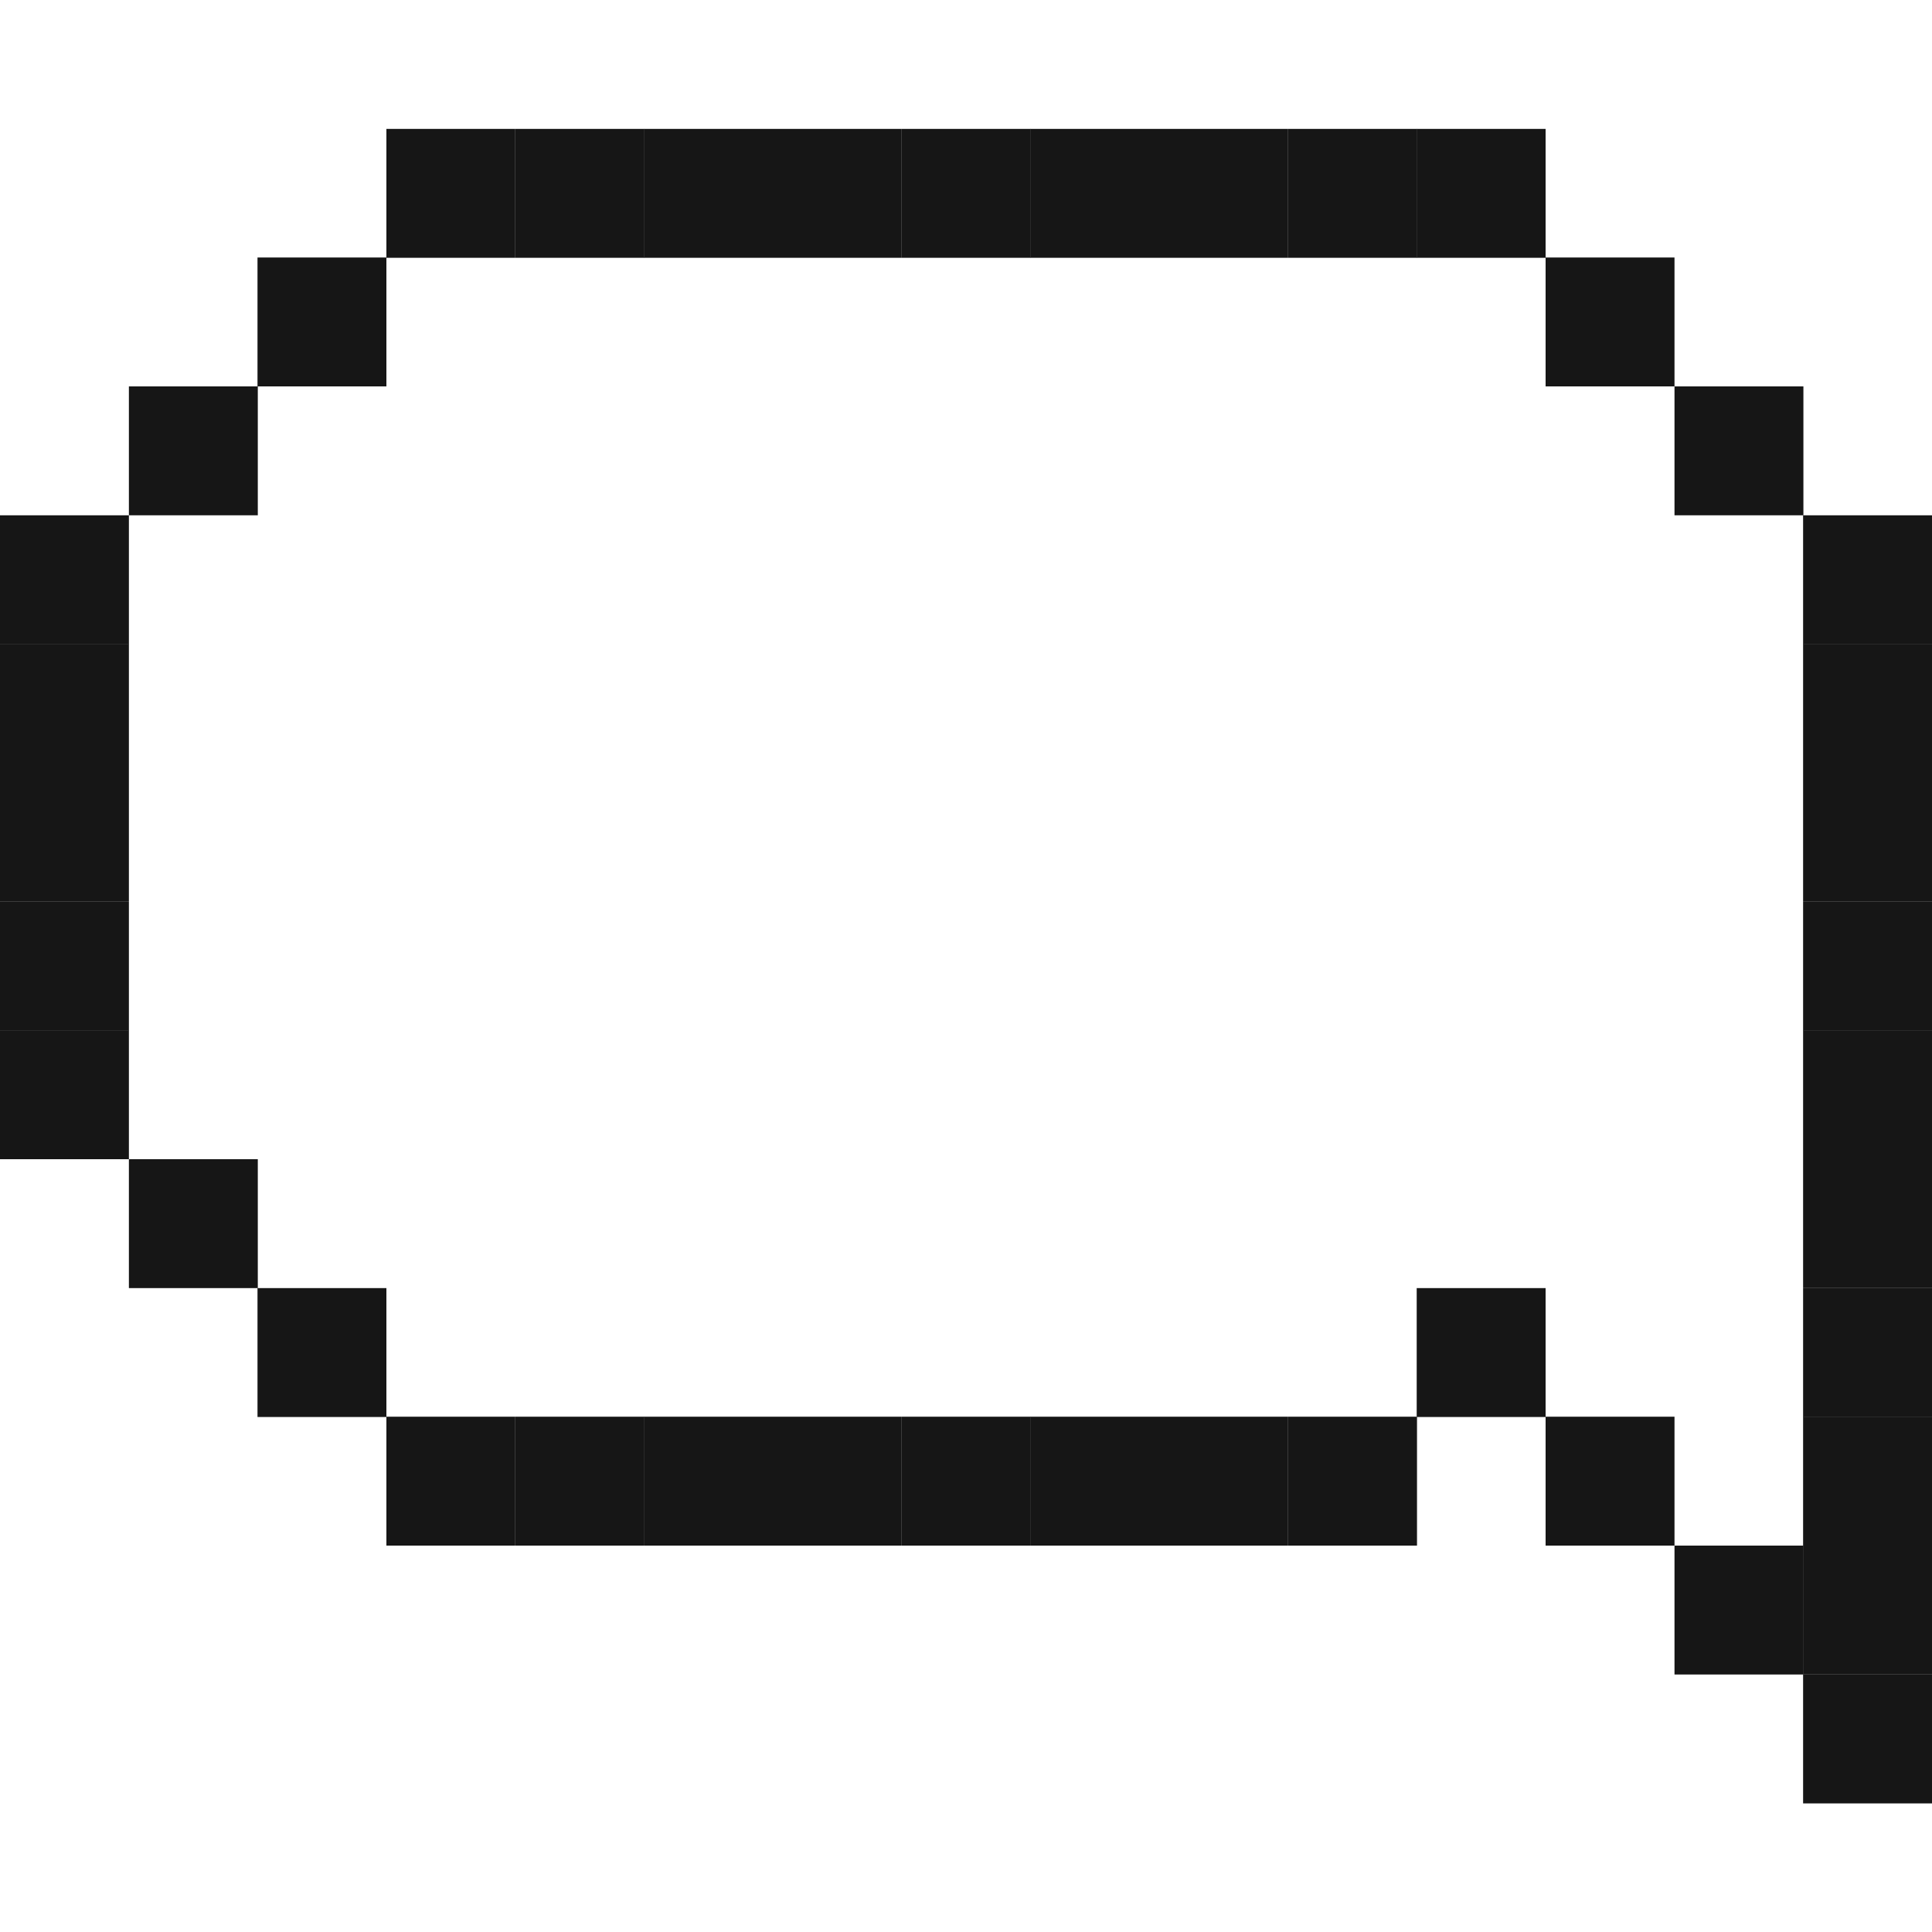
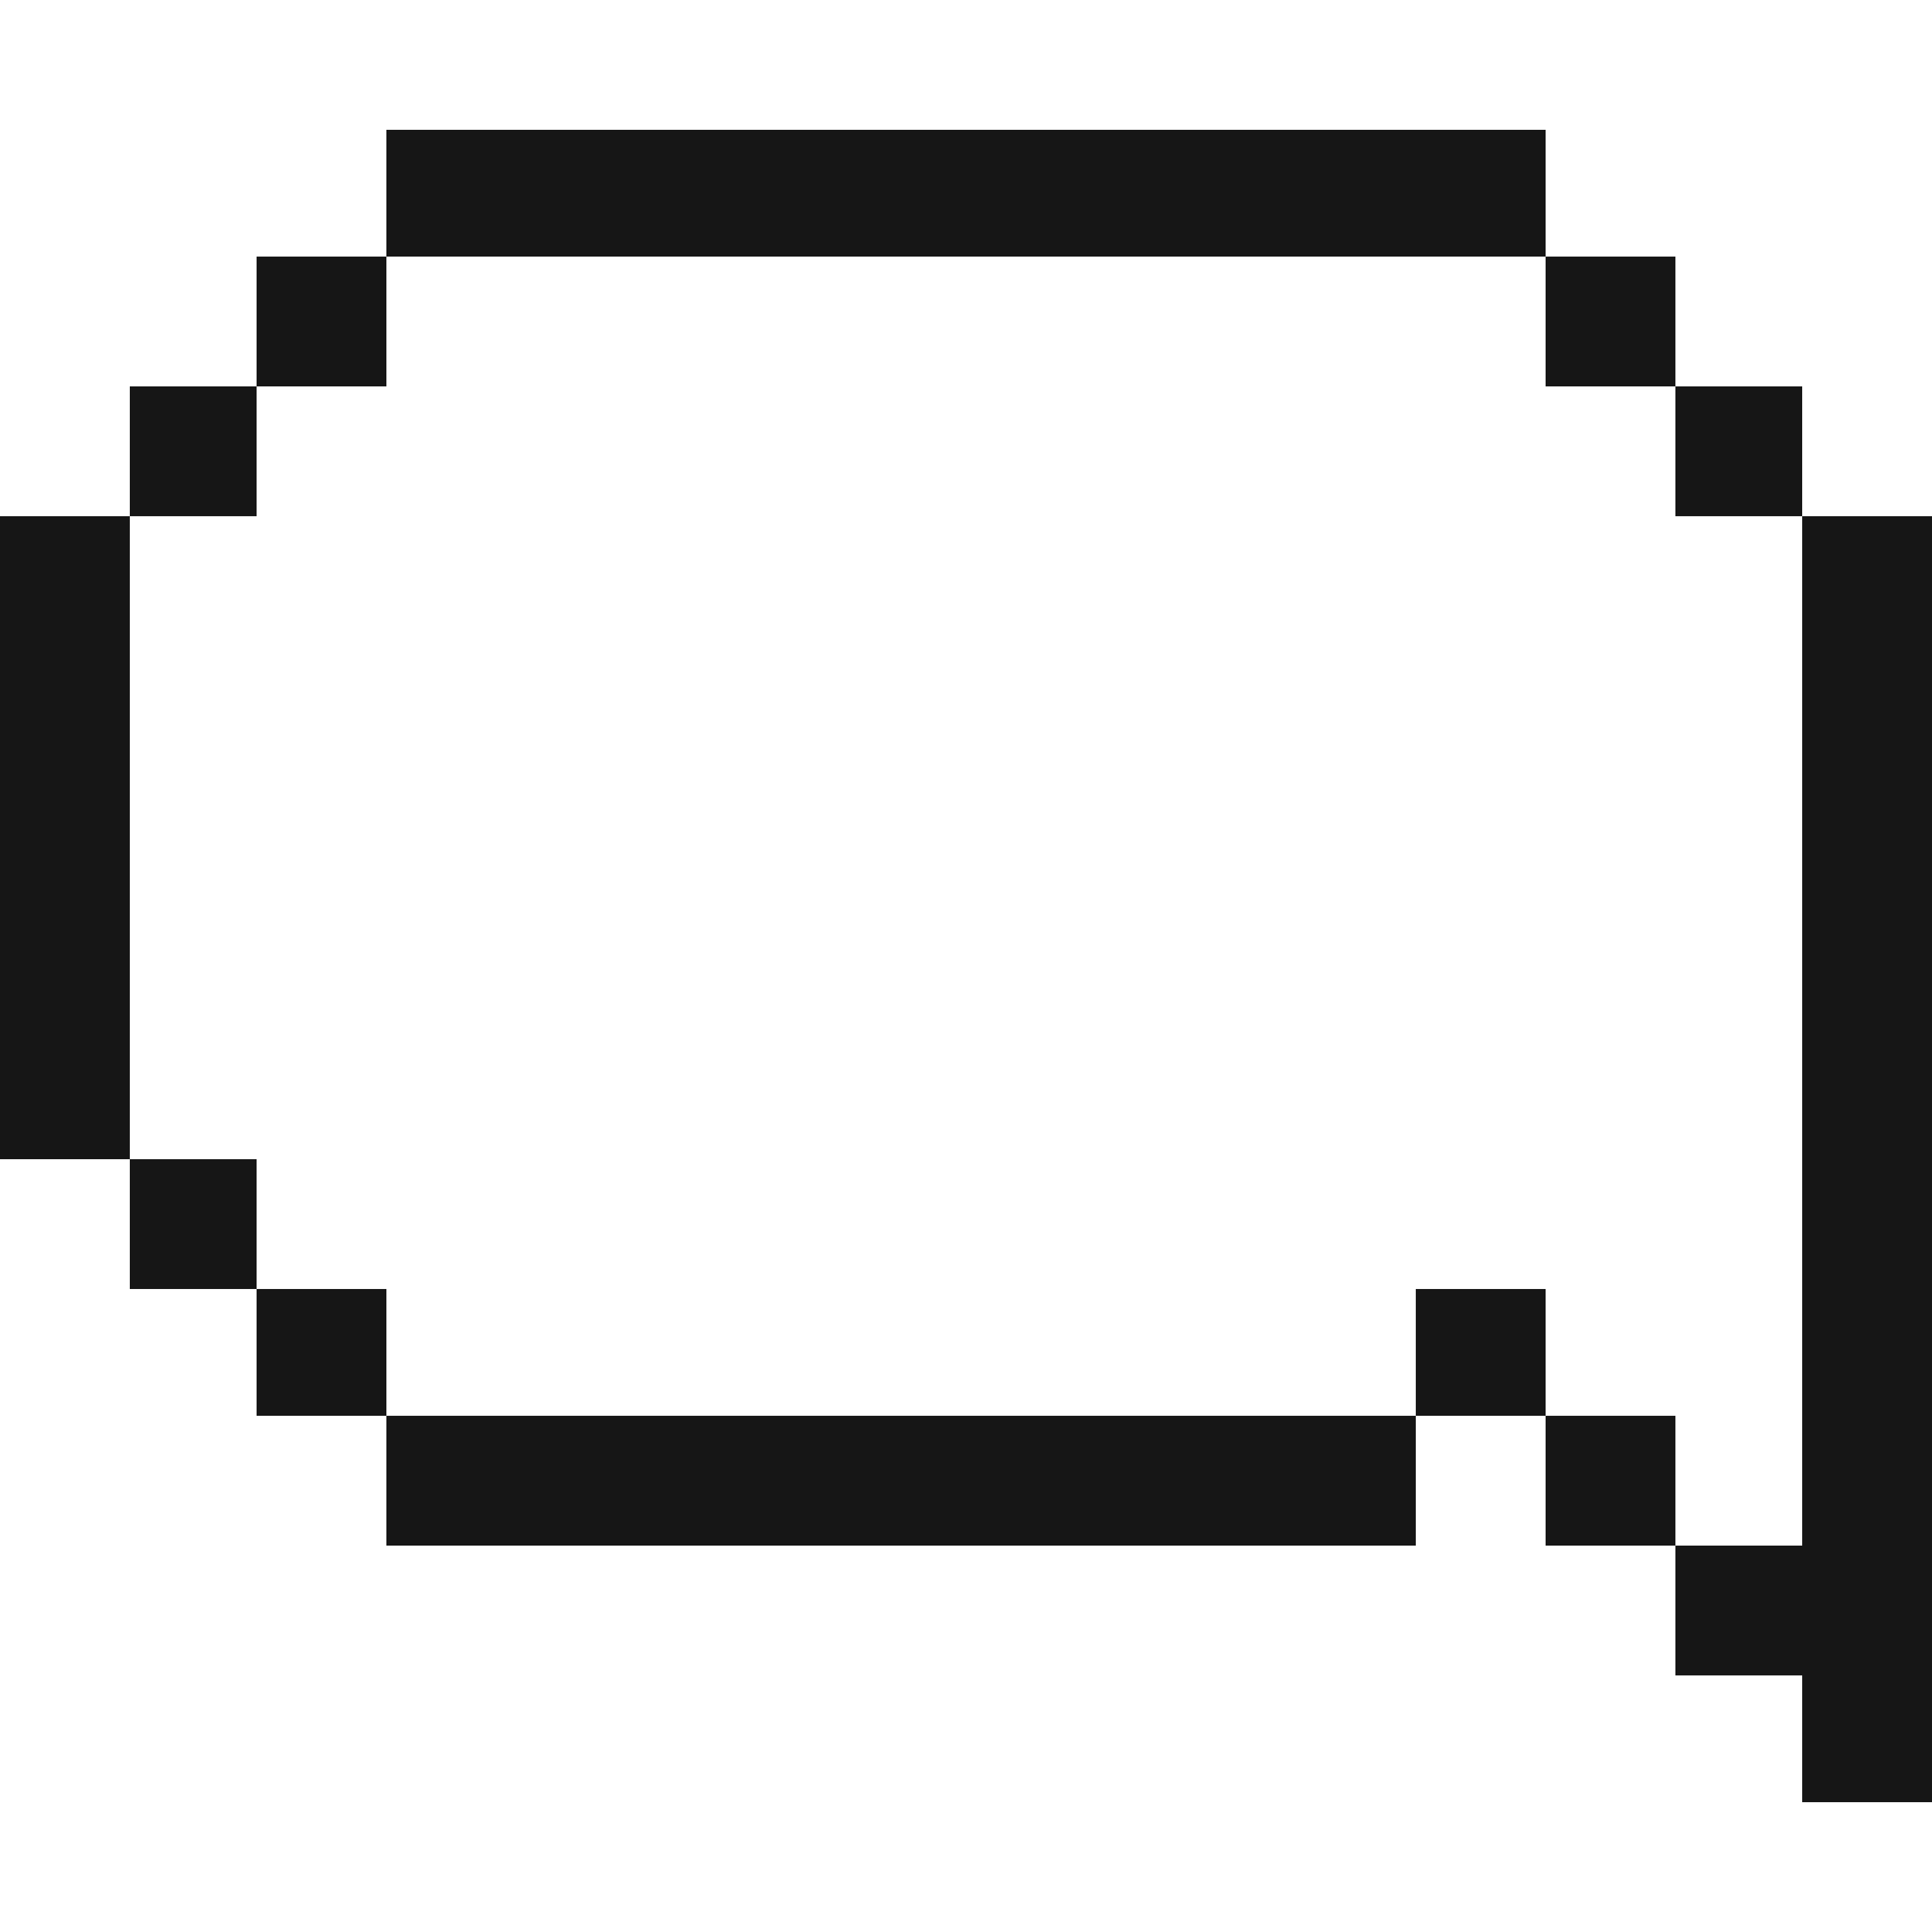
- <svg xmlns="http://www.w3.org/2000/svg" id="Layer_1" viewBox="0 0 64 64">
+ <svg xmlns="http://www.w3.org/2000/svg" version="1.1" viewBox="0 0 64 64">
  <defs>
-     <style>.cls-1{fill:#161616;}</style>
+     <style>
+       .cls-1 {
+         fill: #161616;
+       }
+     </style>
  </defs>
-   <rect class="cls-1" x="4.27" y="12.8" width="4.27" height="4.27" />
-   <rect class="cls-1" x="55.47" y="12.8" width="4.27" height="4.27" />
-   <rect class="cls-1" y="17.07" width="4.27" height="4.27" />
-   <rect class="cls-1" x="59.73" y="17.07" width="4.27" height="4.27" />
-   <rect class="cls-1" y="21.33" width="4.27" height="4.27" />
-   <rect class="cls-1" x="59.73" y="21.33" width="4.27" height="4.27" />
-   <rect class="cls-1" y="25.6" width="4.27" height="4.27" />
-   <rect class="cls-1" x="59.73" y="25.6" width="4.27" height="4.27" />
-   <rect class="cls-1" y="29.87" width="4.27" height="4.27" />
-   <rect class="cls-1" x="59.73" y="29.87" width="4.27" height="4.27" />
-   <rect class="cls-1" y="34.13" width="4.27" height="4.27" />
-   <rect class="cls-1" x="59.73" y="34.13" width="4.27" height="4.27" />
-   <rect class="cls-1" x="4.27" y="38.4" width="4.27" height="4.27" />
-   <rect class="cls-1" x="59.73" y="38.4" width="4.27" height="4.27" />
-   <rect class="cls-1" x="59.73" y="42.67" width="4.27" height="4.27" />
-   <rect class="cls-1" x="46.93" y="42.67" width="4.27" height="4.27" />
-   <rect class="cls-1" x="59.73" y="46.93" width="4.27" height="4.27" />
-   <rect class="cls-1" x="51.2" y="46.93" width="4.27" height="4.27" />
-   <rect class="cls-1" x="59.73" y="51.2" width="4.27" height="4.27" />
-   <rect class="cls-1" x="55.47" y="51.2" width="4.27" height="4.27" />
-   <rect class="cls-1" x="59.73" y="55.47" width="4.27" height="4.27" />
-   <rect class="cls-1" x="8.53" y="8.53" width="4.27" height="4.27" />
-   <rect class="cls-1" x="12.8" y="4.27" width="4.27" height="4.27" />
-   <rect class="cls-1" x="17.07" y="4.27" width="4.27" height="4.27" />
-   <rect class="cls-1" x="21.33" y="4.27" width="4.27" height="4.27" />
-   <rect class="cls-1" x="25.6" y="4.27" width="4.27" height="4.27" />
-   <rect class="cls-1" x="29.87" y="4.27" width="4.27" height="4.27" />
-   <rect class="cls-1" x="34.13" y="4.27" width="4.27" height="4.27" />
-   <rect class="cls-1" x="38.4" y="4.27" width="4.27" height="4.27" />
-   <rect class="cls-1" x="42.67" y="4.27" width="4.27" height="4.27" />
-   <rect class="cls-1" x="46.93" y="4.27" width="4.27" height="4.27" />
-   <rect class="cls-1" x="51.2" y="8.53" width="4.27" height="4.27" />
-   <rect class="cls-1" x="8.53" y="42.67" width="4.27" height="4.27" />
-   <rect class="cls-1" x="12.8" y="46.93" width="4.27" height="4.27" />
-   <rect class="cls-1" x="17.07" y="46.93" width="4.27" height="4.27" />
-   <rect class="cls-1" x="21.33" y="46.93" width="4.27" height="4.27" />
-   <rect class="cls-1" x="25.6" y="46.93" width="4.27" height="4.27" />
-   <rect class="cls-1" x="29.87" y="46.93" width="4.27" height="4.27" />
-   <rect class="cls-1" x="34.13" y="46.93" width="4.27" height="4.27" />
-   <rect class="cls-1" x="38.4" y="46.93" width="4.27" height="4.27" />
-   <rect class="cls-1" x="42.67" y="46.93" width="4.27" height="4.27" />
+   <g>
+     <g id="Layer_1">
+       <g>
+         <polygon class="cls-1" points="8.5 12.8 12.8 12.8 12.8 8.5 17.1 8.5 21.3 8.5 21.3 8.5 25.6 8.5 29.9 8.5 34.1 8.5 34.1 8.5 38.4 8.5 42.7 8.5 46.9 8.5 46.9 8.5 51.2 8.5 51.2 12.8 55.5 12.8 55.5 8.5 51.2 8.5 51.2 4.3 46.9 4.3 46.9 4.3 42.7 4.3 38.4 4.3 34.1 4.3 34.1 4.3 29.9 4.3 25.6 4.3 21.3 4.3 21.3 4.3 17.1 4.3 12.8 4.3 12.8 8.5 8.5 8.5 8.5 12.8 4.3 12.8 4.3 17.1 8.5 17.1 8.5 12.8" />
+         <polygon class="cls-1" points="59.7 17.1 59.7 12.8 55.5 12.8 55.5 17.1 59.7 17.1 59.7 21.3 59.7 21.3 59.7 25.6 59.7 29.9 59.7 34.1 59.7 34.1 59.7 38.4 59.7 42.7 59.7 46.9 59.7 46.9 59.7 51.2 55.5 51.2 55.5 55.5 59.7 55.5 59.7 59.7 64 59.7 64 55.5 64 51.2 64 46.9 64 46.9 64 42.7 64 38.4 64 34.1 64 34.1 64 29.9 64 25.6 64 21.3 64 21.3 64 17.1 59.7 17.1" />
+         <polygon class="cls-1" points="4.3 34.1 4.3 29.9 4.3 25.6 4.3 21.3 4.3 21.3 4.3 17.1 0 17.1 0 21.3 0 21.3 0 25.6 0 29.9 0 34.1 0 34.1 0 38.4 4.3 38.4 4.3 34.1 4.3 34.1" />
+         <polygon class="cls-1" points="51.2 46.9 51.2 42.7 46.9 42.7 46.9 46.9 42.7 46.9 38.4 46.9 34.1 46.9 34.1 46.9 29.9 46.9 25.6 46.9 21.3 46.9 21.3 46.9 17.1 46.9 12.8 46.9 12.8 42.7 8.5 42.7 8.5 38.4 4.3 38.4 4.3 42.7 8.5 42.7 8.5 46.9 12.8 46.9 12.8 51.2 17.1 51.2 21.3 51.2 21.3 51.2 25.6 51.2 29.9 51.2 34.1 51.2 34.1 51.2 38.4 51.2 42.7 51.2 46.9 51.2 46.9 46.9 51.2 46.9 51.2 51.2 55.5 51.2 55.5 46.9 51.2 46.9" />
+       </g>
+     </g>
+   </g>
</svg>
